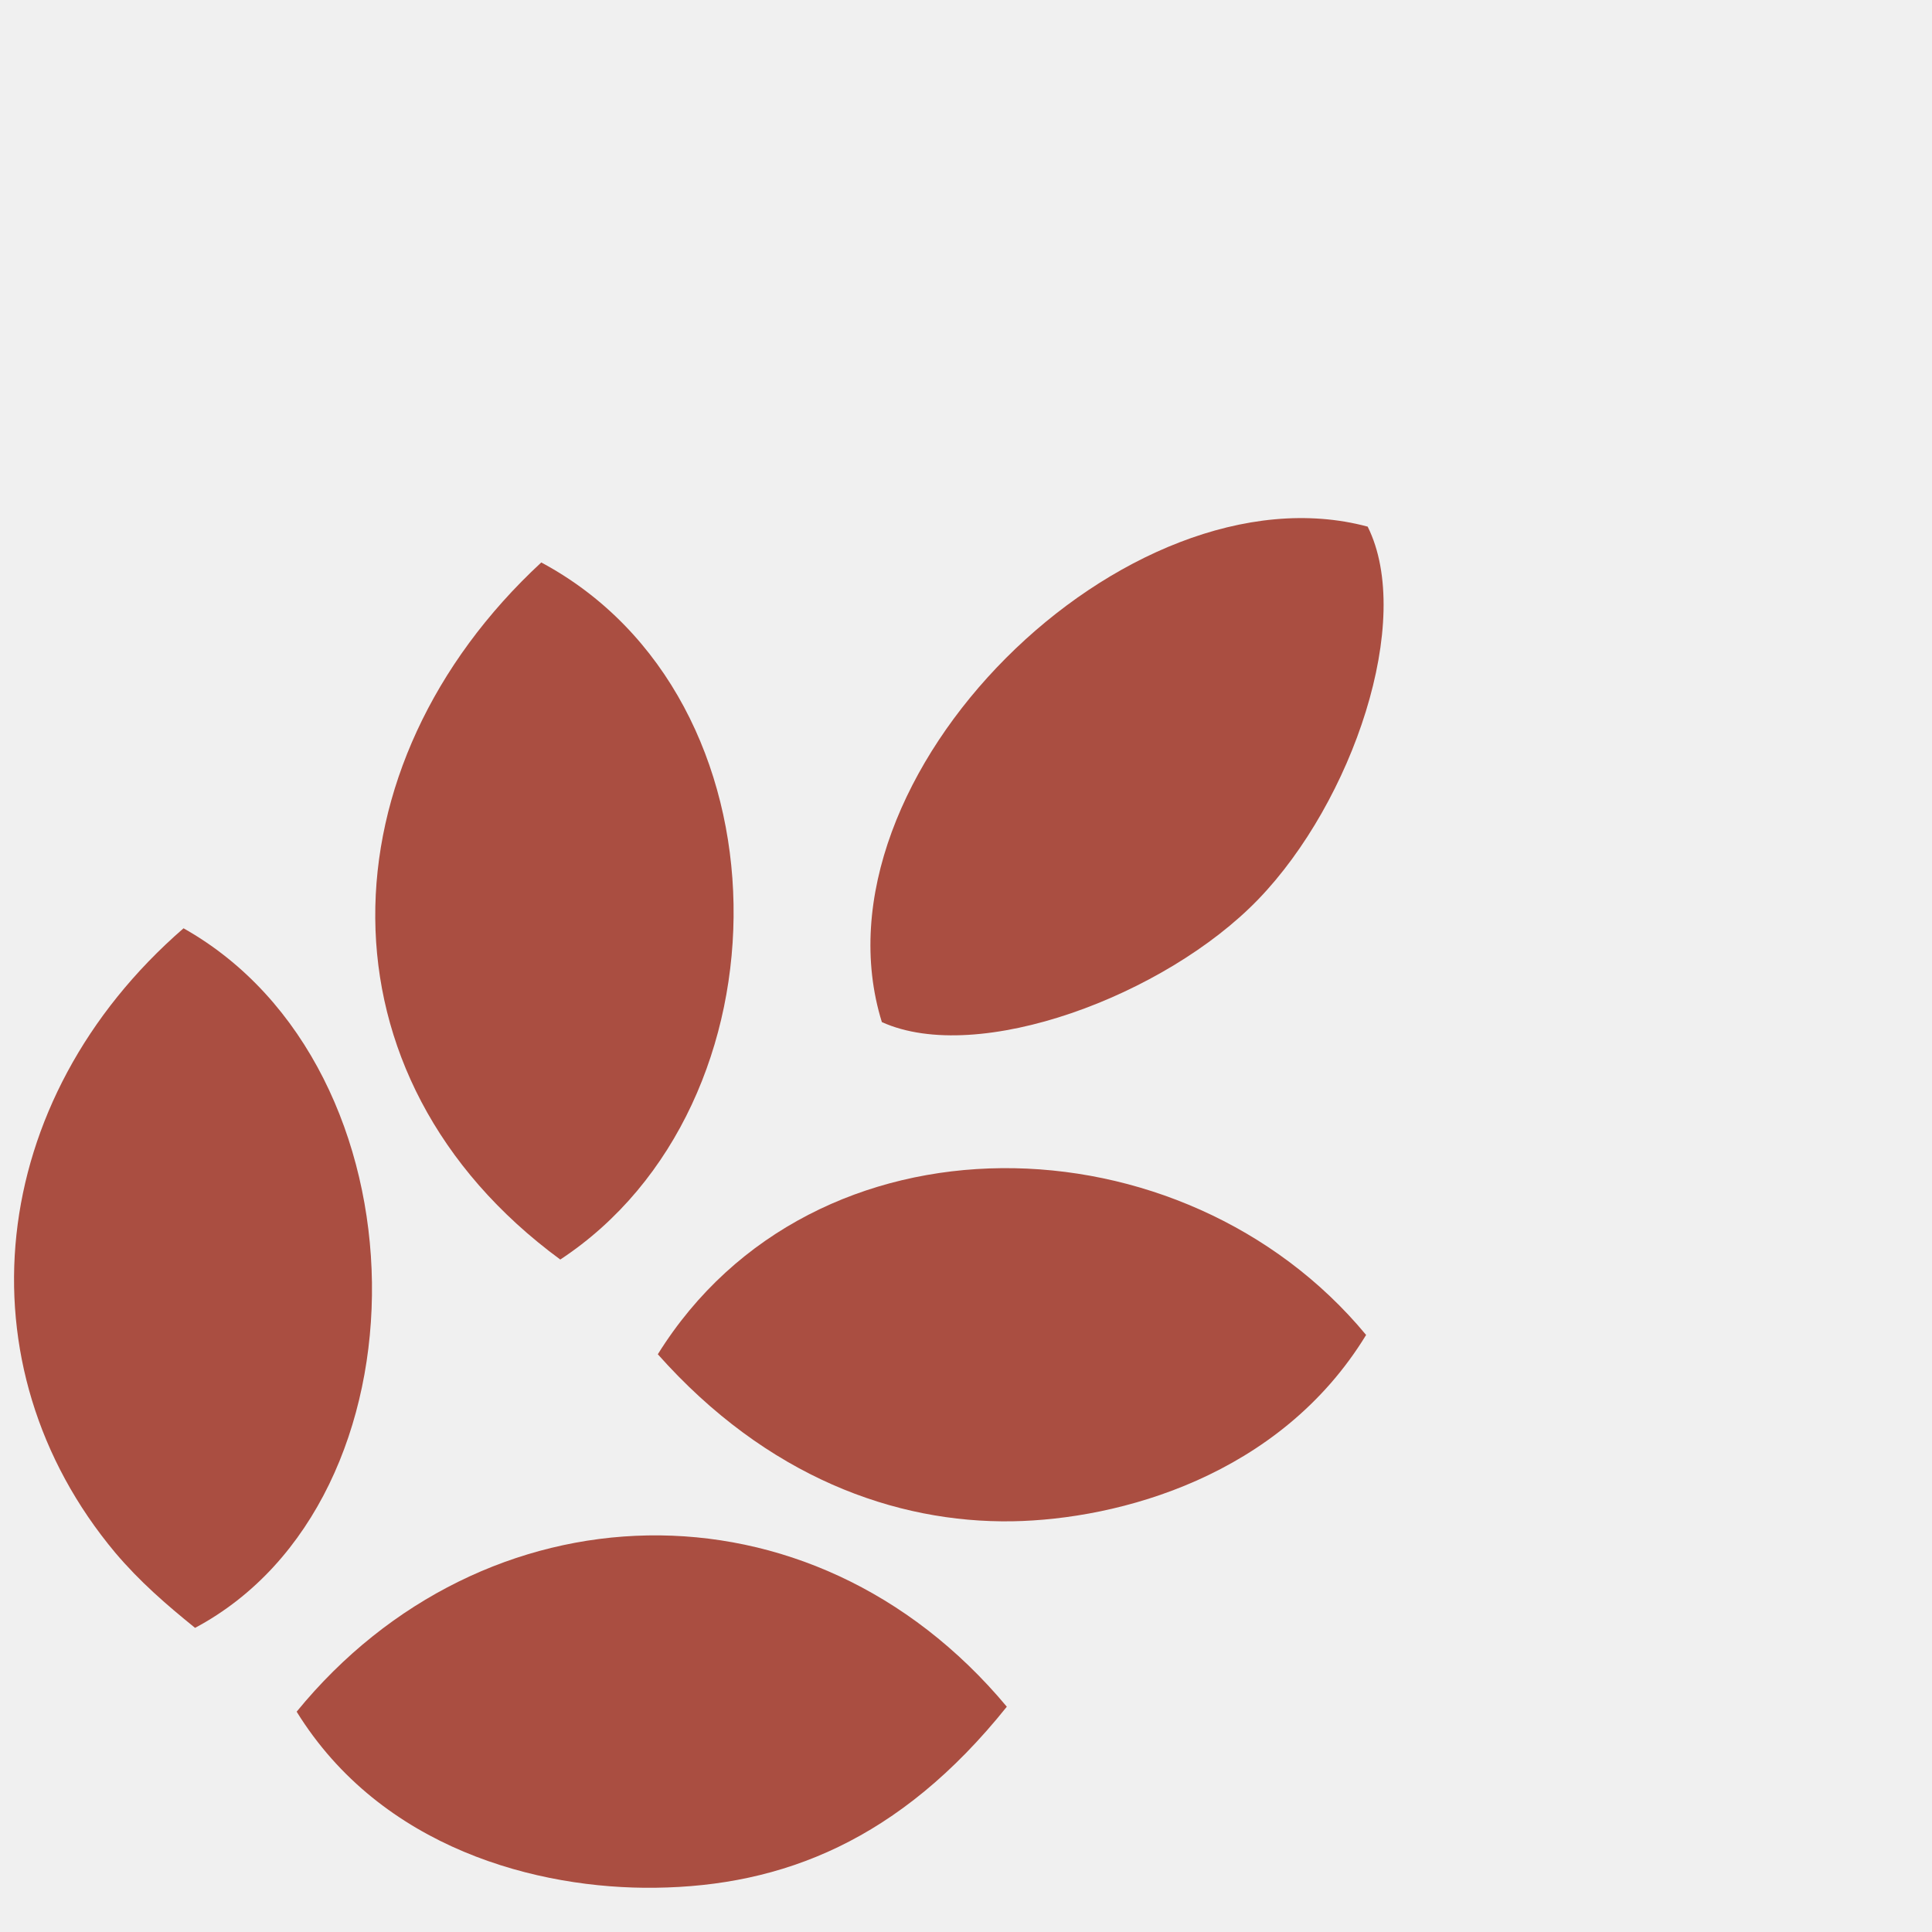
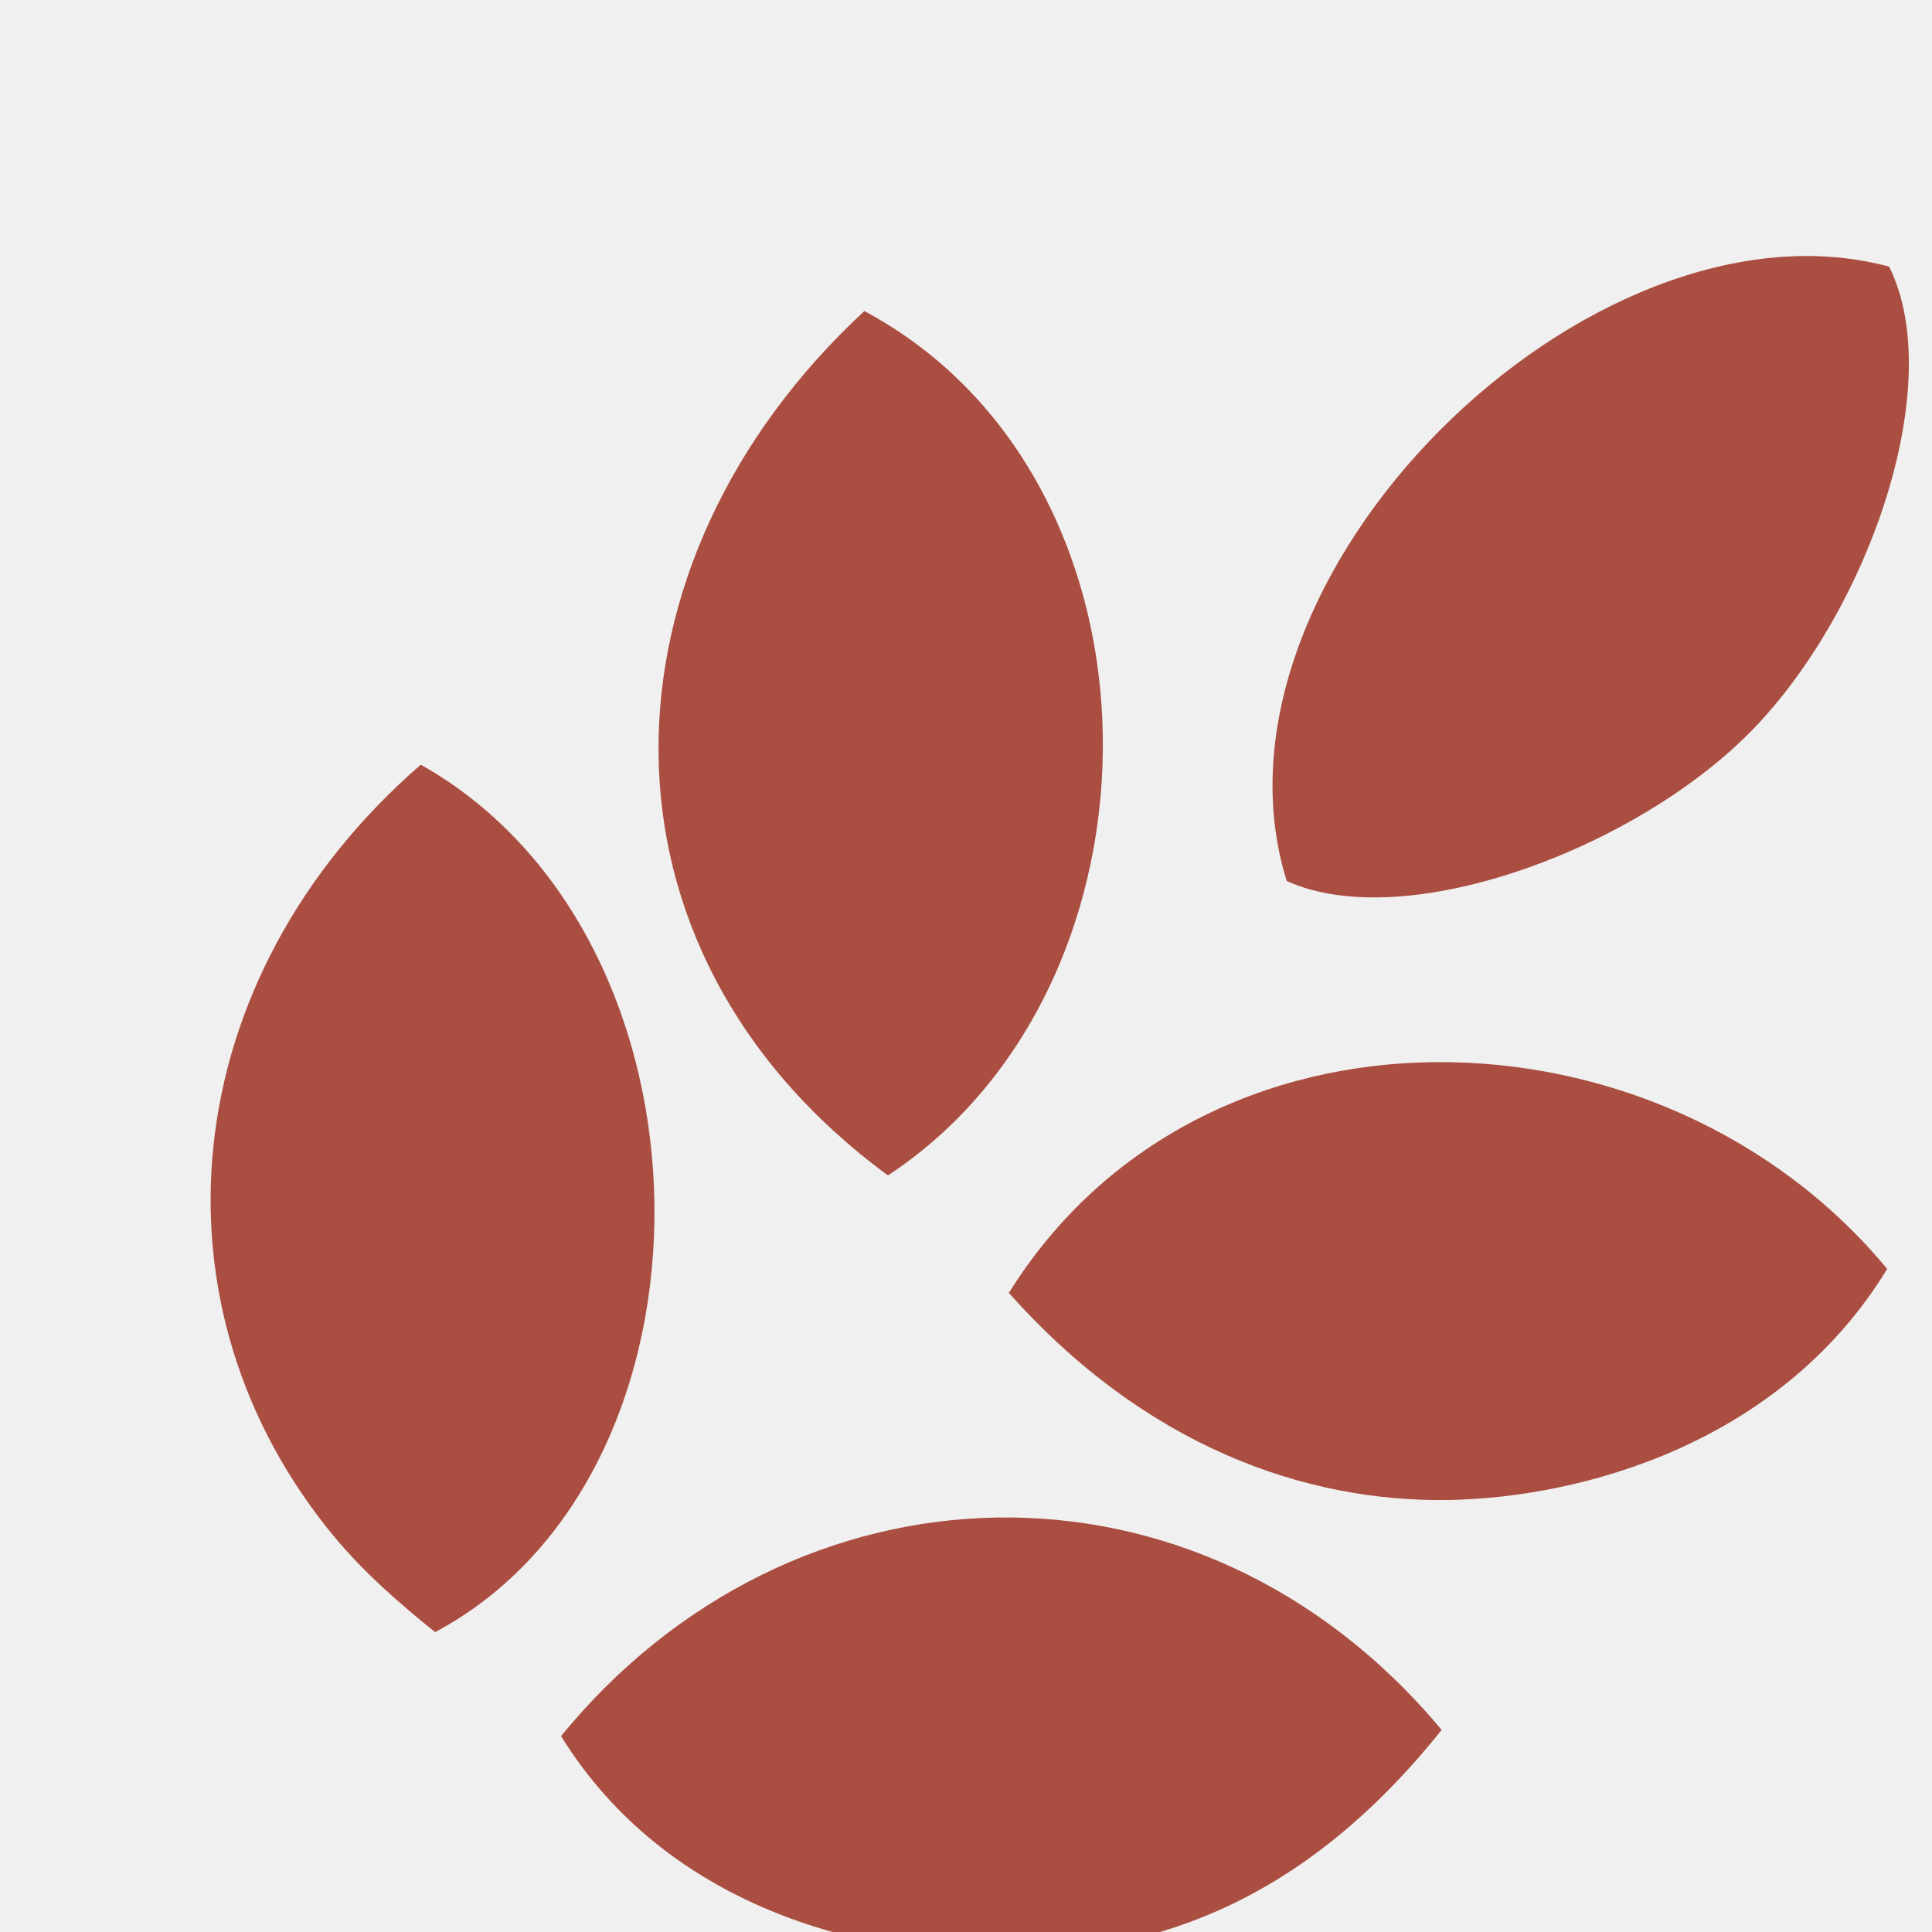
- <svg xmlns="http://www.w3.org/2000/svg" width="62" height="62" viewBox="30 30" fill="none">
+ <svg xmlns="http://www.w3.org/2000/svg" width="45" height="45" viewBox="-5 10 50 50" fill="none">
  <defs>
    <clipPath id="clip12_813">
      <rect id="logo 3" width="45" height="45" transform="translate(0 16)" fill="white" fill-opacity="0" />
    </clipPath>
  </defs>
  <rect id="logo 3" width="45" height="45" transform="translate(0 16)" fill="#FFFFFF" fill-opacity="0" />
  <g clip-path="url(#clip12_813)">
    <path id="Vector" d="M5.89 29.79C-0.46 35.3 -1.33 43.82 3.7 49.83C4.48 50.75 5.32 51.48 6.26 52.24C13.95 48.14 13.83 34.26 5.89 29.79Z" fill="#AA4E41" fill-opacity="1" fill-rule="evenodd" />
    <path id="Vector" d="M17.98 40.42C25.5 35.47 25.49 22.4 17.37 18.05C10.35 24.55 9.98 34.54 17.98 40.42Z" fill="#AA4E41" fill-opacity="1" fill-rule="evenodd" />
    <path id="Vector" d="M21.11 43.46C24.61 47.4 28.74 48.88 32.49 48.82C35.91 48.76 41.07 47.38 43.84 42.84C37.98 35.76 26.1 35.44 21.11 43.46Z" fill="#AA4E41" fill-opacity="1" fill-rule="evenodd" />
    <path id="Vector" d="M9.52 54.93C12.24 59.33 17.27 60.63 21.03 60.58C25.1 60.53 28.87 59.07 32.31 54.77C26 47.21 15.49 47.62 9.52 54.93Z" fill="#AA4E41" fill-opacity="1" fill-rule="evenodd" />
    <path id="Vector" d="M28.3 32.8C31.39 34.2 37.4 31.95 40.38 28.86C43.4 25.73 45.39 19.91 43.89 16.9C36.18 14.83 25.85 24.91 28.3 32.8Z" fill="#AA4E41" fill-opacity="1" fill-rule="evenodd" />
  </g>
</svg>
